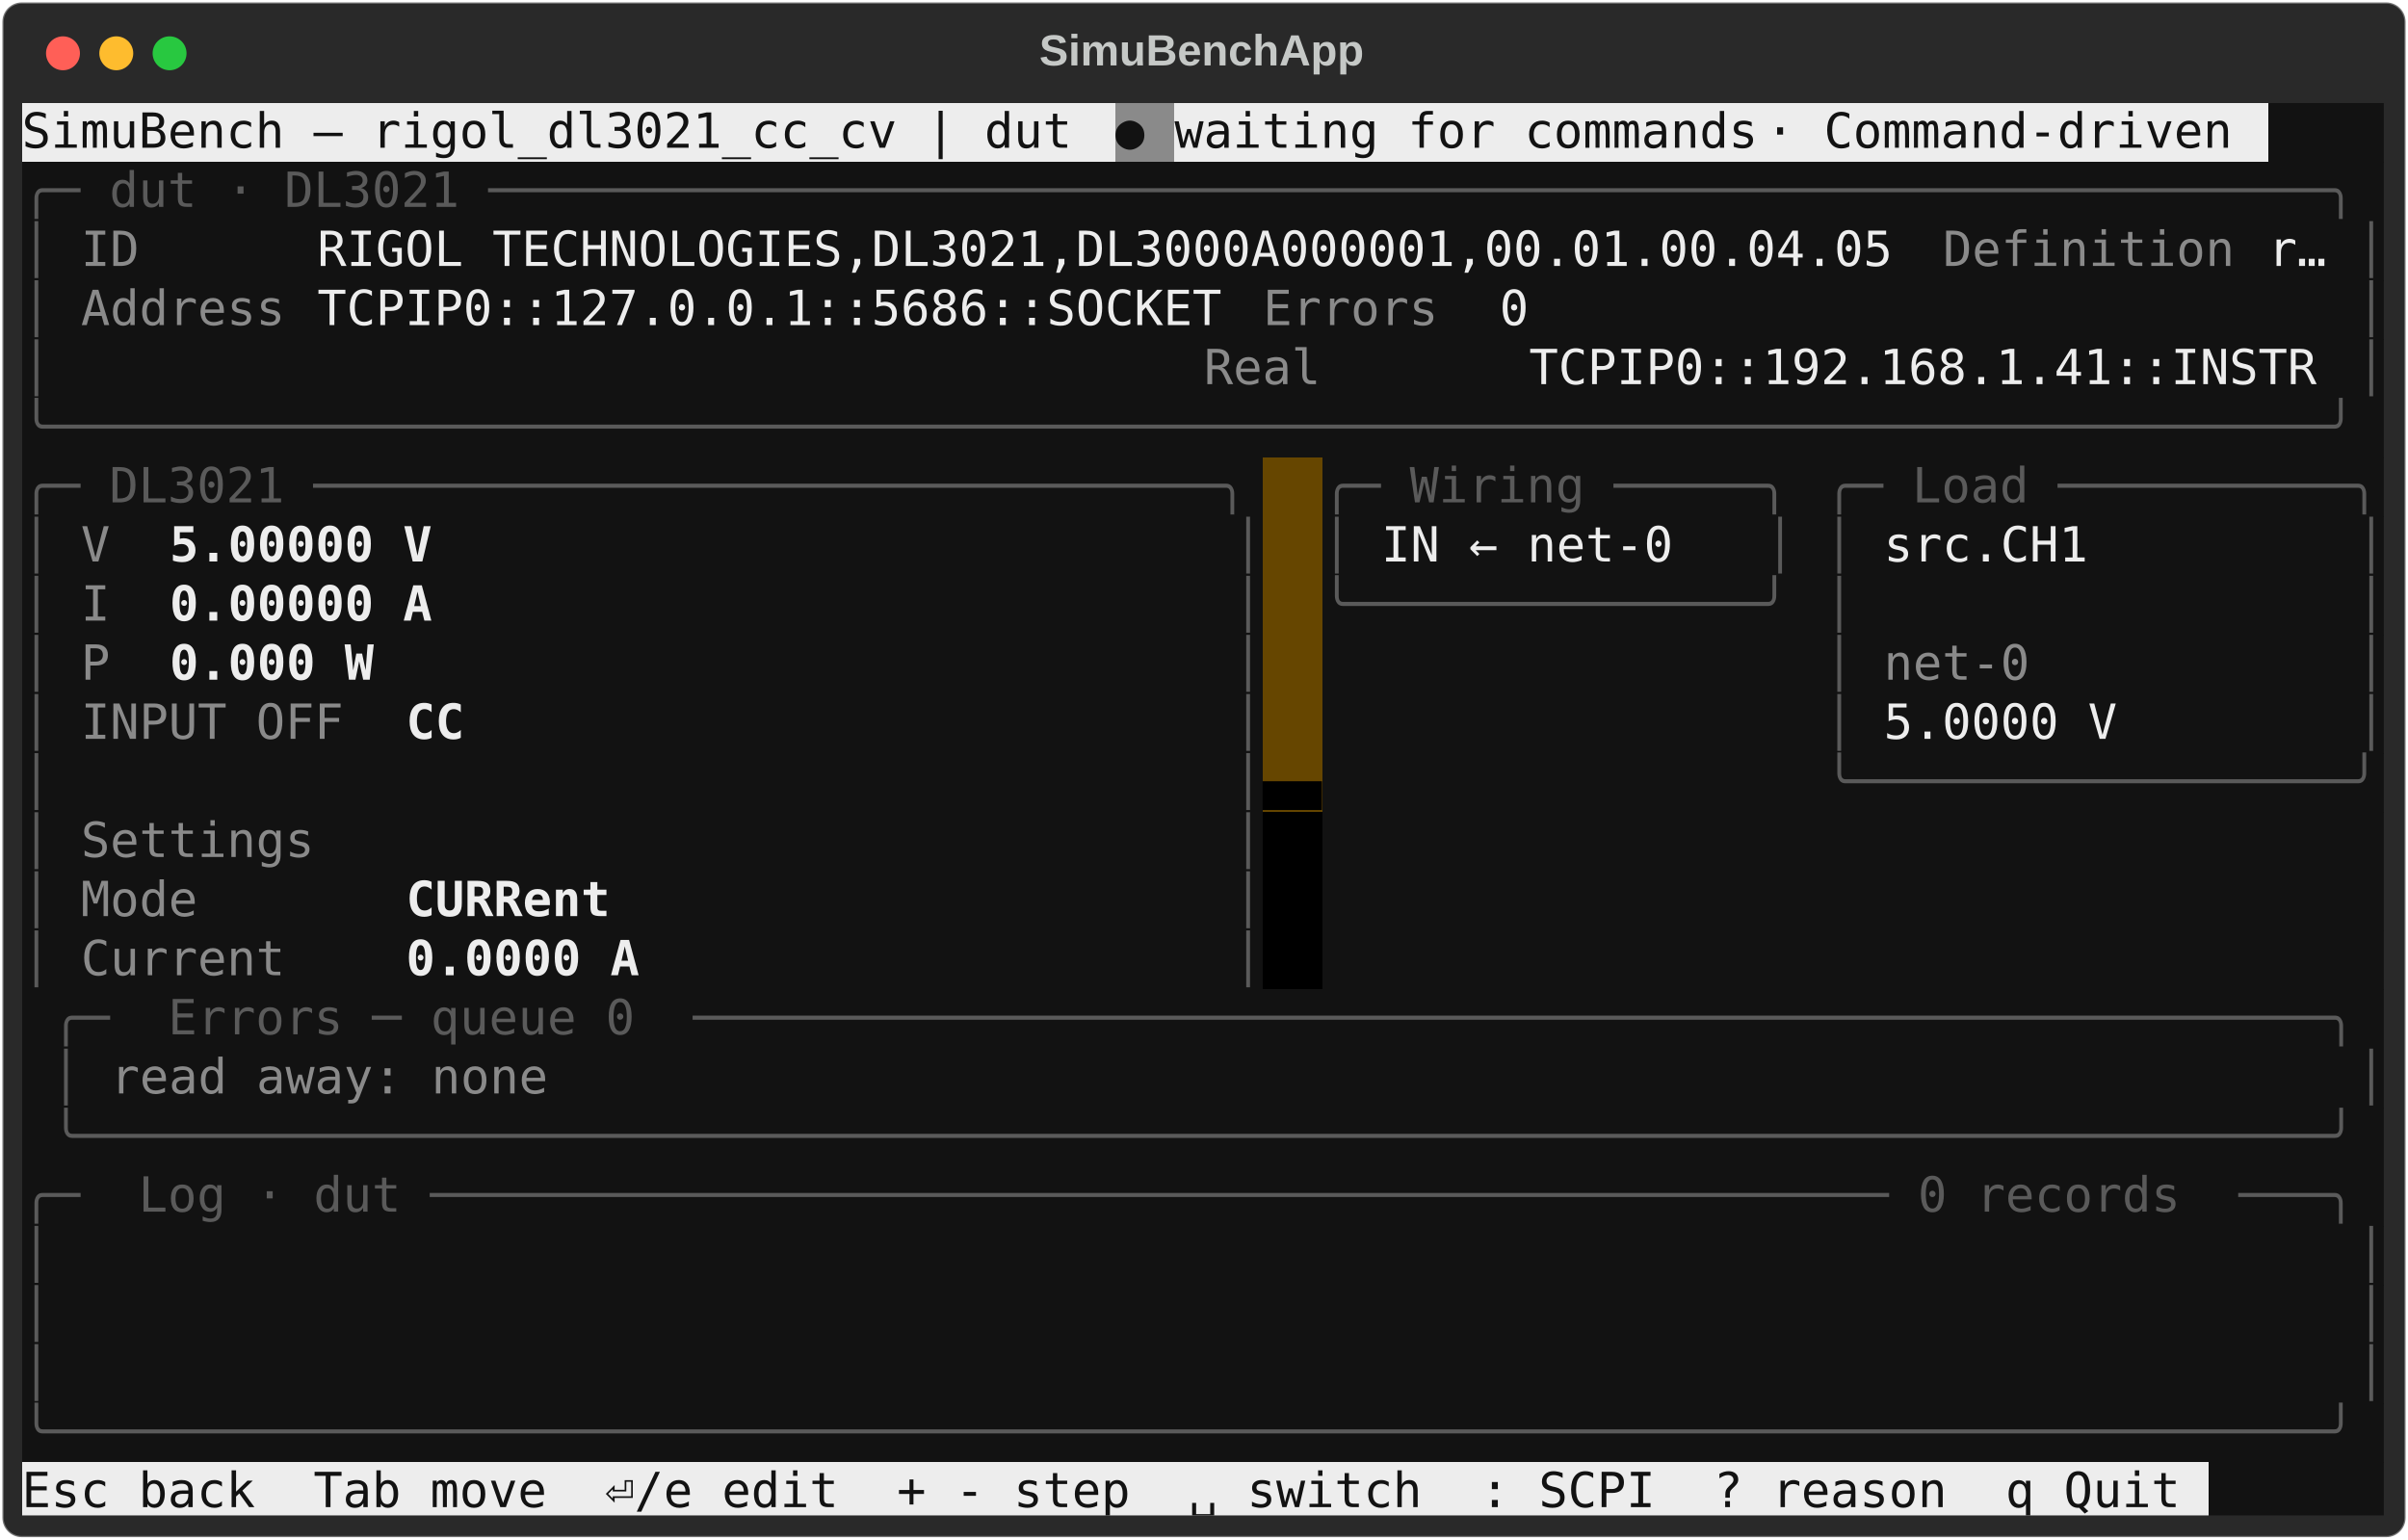
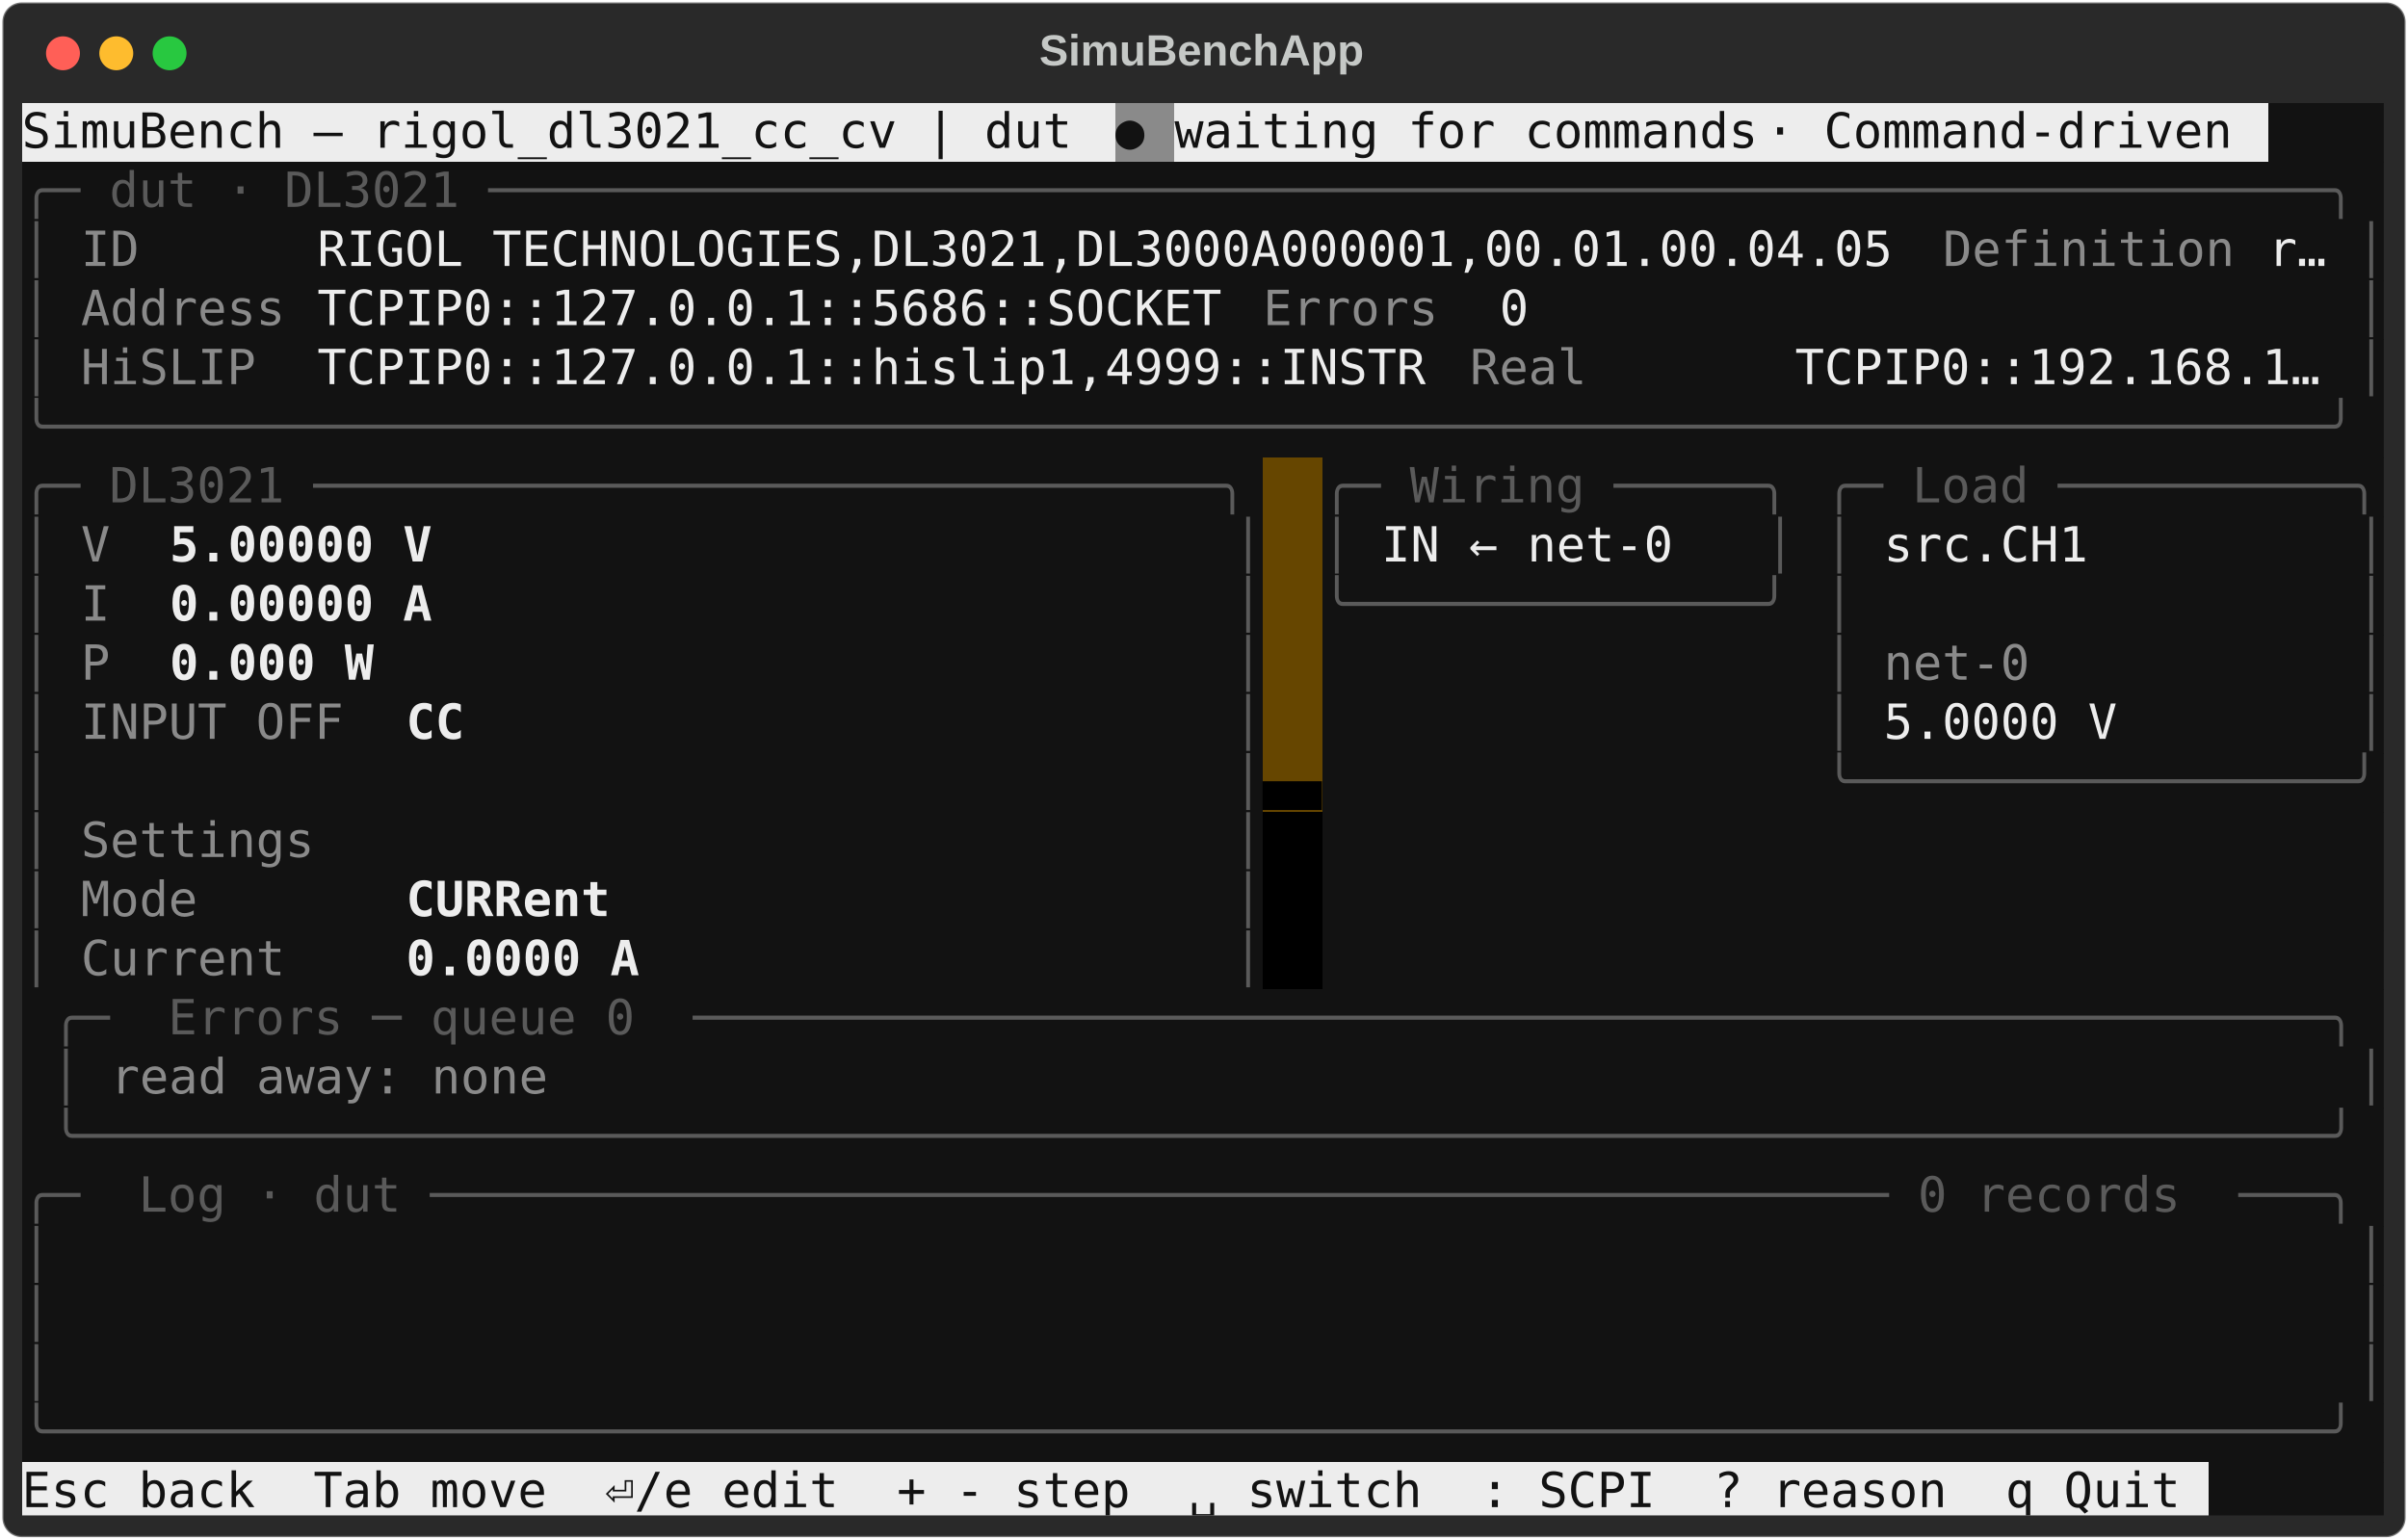
<svg xmlns="http://www.w3.org/2000/svg" class="rich-terminal" viewBox="0 0 994 635.6">
  <style>

    @font-face {
        font-family: "Fira Code";
        src: local("FiraCode-Regular"),
                url("https://cdnjs.cloudflare.com/ajax/libs/firacode/6.2.0/woff2/FiraCode-Regular.woff2") format("woff2"),
                url("https://cdnjs.cloudflare.com/ajax/libs/firacode/6.2.0/woff/FiraCode-Regular.woff") format("woff");
        font-style: normal;
        font-weight: 400;
    }
    @font-face {
        font-family: "Fira Code";
        src: local("FiraCode-Bold"),
                url("https://cdnjs.cloudflare.com/ajax/libs/firacode/6.2.0/woff2/FiraCode-Bold.woff2") format("woff2"),
                url("https://cdnjs.cloudflare.com/ajax/libs/firacode/6.2.0/woff/FiraCode-Bold.woff") format("woff");
        font-style: bold;
        font-weight: 700;
    }

    .terminal-matrix {
        font-family: Fira Code, monospace;
        font-size: 20px;
        line-height: 24.4px;
        font-variant-east-asian: full-width;
    }

    .terminal-title {
        font-size: 18px;
        font-weight: bold;
        font-family: arial;
    }

    .terminal-r1 { fill: #121212 }
.terminal-r2 { fill: #c5c8c6 }
.terminal-r3 { fill: #5a5a5a }
.terminal-r4 { fill: #8a8a8a }
.terminal-r5 { fill: #ededed }
.terminal-r6 { fill: #ededed;font-weight: bold }
.terminal-r7 { fill: #000000 }
    </style>
  <defs>
    <clipPath id="terminal-clip-terminal">
      <rect x="0" y="0" width="975.0" height="584.6" />
    </clipPath>
    <clipPath id="terminal-line-0">
      <rect x="0" y="1.5" width="976" height="24.65" />
    </clipPath>
    <clipPath id="terminal-line-1">
      <rect x="0" y="25.9" width="976" height="24.65" />
    </clipPath>
    <clipPath id="terminal-line-2">
      <rect x="0" y="50.3" width="976" height="24.65" />
    </clipPath>
    <clipPath id="terminal-line-3">
      <rect x="0" y="74.7" width="976" height="24.65" />
    </clipPath>
    <clipPath id="terminal-line-4">
      <rect x="0" y="99.1" width="976" height="24.65" />
    </clipPath>
    <clipPath id="terminal-line-5">
      <rect x="0" y="123.5" width="976" height="24.65" />
    </clipPath>
    <clipPath id="terminal-line-6">
      <rect x="0" y="147.9" width="976" height="24.65" />
    </clipPath>
    <clipPath id="terminal-line-7">
      <rect x="0" y="172.3" width="976" height="24.65" />
    </clipPath>
    <clipPath id="terminal-line-8">
      <rect x="0" y="196.7" width="976" height="24.65" />
    </clipPath>
    <clipPath id="terminal-line-9">
      <rect x="0" y="221.1" width="976" height="24.65" />
    </clipPath>
    <clipPath id="terminal-line-10">
      <rect x="0" y="245.5" width="976" height="24.65" />
    </clipPath>
    <clipPath id="terminal-line-11">
      <rect x="0" y="269.9" width="976" height="24.65" />
    </clipPath>
    <clipPath id="terminal-line-12">
      <rect x="0" y="294.3" width="976" height="24.65" />
    </clipPath>
    <clipPath id="terminal-line-13">
      <rect x="0" y="318.7" width="976" height="24.65" />
    </clipPath>
    <clipPath id="terminal-line-14">
      <rect x="0" y="343.1" width="976" height="24.65" />
    </clipPath>
    <clipPath id="terminal-line-15">
      <rect x="0" y="367.5" width="976" height="24.65" />
    </clipPath>
    <clipPath id="terminal-line-16">
      <rect x="0" y="391.9" width="976" height="24.65" />
    </clipPath>
    <clipPath id="terminal-line-17">
      <rect x="0" y="416.3" width="976" height="24.65" />
    </clipPath>
    <clipPath id="terminal-line-18">
      <rect x="0" y="440.7" width="976" height="24.65" />
    </clipPath>
    <clipPath id="terminal-line-19">
      <rect x="0" y="465.1" width="976" height="24.65" />
    </clipPath>
    <clipPath id="terminal-line-20">
      <rect x="0" y="489.5" width="976" height="24.65" />
    </clipPath>
    <clipPath id="terminal-line-21">
      <rect x="0" y="513.9" width="976" height="24.65" />
    </clipPath>
    <clipPath id="terminal-line-22">
      <rect x="0" y="538.3" width="976" height="24.65" />
    </clipPath>
  </defs>
  <rect fill="#292929" stroke="rgba(255,255,255,0.35)" stroke-width="1" x="1" y="1" width="992" height="633.6" rx="8" />
  <text class="terminal-title" fill="#c5c8c6" text-anchor="middle" x="496" y="27">SimuBenchApp</text>
  <g transform="translate(26,22)">
    <circle cx="0" cy="0" r="7" fill="#ff5f57" />
    <circle cx="22" cy="0" r="7" fill="#febc2e" />
    <circle cx="44" cy="0" r="7" fill="#28c840" />
  </g>
  <g transform="translate(9, 41)" clip-path="url(#terminal-clip-terminal)">
    <rect fill="#ededed" x="0" y="1.5" width="439.2" height="24.65" shape-rendering="crispEdges" />
    <rect fill="#ededed" x="439.2" y="1.5" width="12.2" height="24.65" shape-rendering="crispEdges" />
    <rect fill="#8a8a8a" x="451.4" y="1.5" width="24.4" height="24.65" shape-rendering="crispEdges" />
    <rect fill="#ededed" x="475.8" y="1.5" width="244" height="24.65" shape-rendering="crispEdges" />
    <rect fill="#ededed" x="719.8" y="1.5" width="207.4" height="24.65" shape-rendering="crispEdges" />
    <rect fill="#121212" x="927.2" y="1.5" width="48.8" height="24.65" shape-rendering="crispEdges" />
    <rect fill="#121212" x="0" y="25.9" width="976" height="24.65" shape-rendering="crispEdges" />
    <rect fill="#121212" x="0" y="50.3" width="12.2" height="24.65" shape-rendering="crispEdges" />
    <rect fill="#121212" x="12.2" y="50.3" width="12.2" height="24.65" shape-rendering="crispEdges" />
    <rect fill="#121212" x="24.4" y="50.3" width="97.6" height="24.65" shape-rendering="crispEdges" />
    <rect fill="#121212" x="122" y="50.3" width="671" height="24.65" shape-rendering="crispEdges" />
    <rect fill="#121212" x="793" y="50.3" width="134.2" height="24.65" shape-rendering="crispEdges" />
    <rect fill="#121212" x="927.2" y="50.3" width="24.4" height="24.65" shape-rendering="crispEdges" />
    <rect fill="#121212" x="951.6" y="50.3" width="12.2" height="24.65" shape-rendering="crispEdges" />
    <rect fill="#121212" x="963.8" y="50.3" width="12.2" height="24.65" shape-rendering="crispEdges" />
    <rect fill="#121212" x="0" y="74.7" width="12.2" height="24.65" shape-rendering="crispEdges" />
    <rect fill="#121212" x="12.2" y="74.7" width="12.2" height="24.65" shape-rendering="crispEdges" />
    <rect fill="#121212" x="24.4" y="74.7" width="97.6" height="24.65" shape-rendering="crispEdges" />
    <rect fill="#121212" x="122" y="74.7" width="390.4" height="24.65" shape-rendering="crispEdges" />
    <rect fill="#121212" x="512.4" y="74.7" width="97.6" height="24.65" shape-rendering="crispEdges" />
    <rect fill="#121212" x="610" y="74.7" width="341.6" height="24.65" shape-rendering="crispEdges" />
    <rect fill="#121212" x="951.6" y="74.7" width="12.2" height="24.65" shape-rendering="crispEdges" />
    <rect fill="#121212" x="963.8" y="74.7" width="12.2" height="24.65" shape-rendering="crispEdges" />
    <rect fill="#121212" x="0" y="99.1" width="12.2" height="24.65" shape-rendering="crispEdges" />
    <rect fill="#121212" x="12.2" y="99.1" width="12.2" height="24.65" shape-rendering="crispEdges" />
-     <rect fill="#121212" x="24.4" y="99.1" width="463.6" height="24.65" shape-rendering="crispEdges" />
-     <rect fill="#121212" x="488" y="99.1" width="134.2" height="24.65" shape-rendering="crispEdges" />
-     <rect fill="#121212" x="622.2" y="99.1" width="329.4" height="24.65" shape-rendering="crispEdges" />
+     <rect fill="#121212" x="24.4" y="99.1" width="97.6" height="24.65" shape-rendering="crispEdges" />
+     <rect fill="#121212" x="122" y="99.1" width="475.8" height="24.65" shape-rendering="crispEdges" />
+     <rect fill="#121212" x="597.8" y="99.1" width="134.2" height="24.65" shape-rendering="crispEdges" />
+     <rect fill="#121212" x="732" y="99.1" width="219.6" height="24.65" shape-rendering="crispEdges" />
    <rect fill="#121212" x="951.6" y="99.1" width="12.2" height="24.65" shape-rendering="crispEdges" />
    <rect fill="#121212" x="963.8" y="99.1" width="12.2" height="24.65" shape-rendering="crispEdges" />
    <rect fill="#121212" x="0" y="123.5" width="976" height="24.65" shape-rendering="crispEdges" />
    <rect fill="#121212" x="0" y="147.9" width="512.4" height="24.65" shape-rendering="crispEdges" />
    <rect fill="#664600" x="512.4" y="147.9" width="24.4" height="24.65" shape-rendering="crispEdges" />
    <rect fill="#121212" x="536.8" y="147.9" width="195.2" height="24.65" shape-rendering="crispEdges" />
    <rect fill="#121212" x="732" y="147.9" width="12.2" height="24.65" shape-rendering="crispEdges" />
    <rect fill="#121212" x="744.2" y="147.9" width="231.8" height="24.65" shape-rendering="crispEdges" />
    <rect fill="#121212" x="0" y="172.3" width="12.2" height="24.65" shape-rendering="crispEdges" />
    <rect fill="#121212" x="12.2" y="172.3" width="12.2" height="24.65" shape-rendering="crispEdges" />
    <rect fill="#121212" x="24.4" y="172.3" width="36.6" height="24.65" shape-rendering="crispEdges" />
    <rect fill="#121212" x="61" y="172.3" width="109.8" height="24.65" shape-rendering="crispEdges" />
    <rect fill="#121212" x="170.8" y="172.3" width="317.2" height="24.65" shape-rendering="crispEdges" />
    <rect fill="#121212" x="488" y="172.3" width="12.2" height="24.65" shape-rendering="crispEdges" />
    <rect fill="#121212" x="500.2" y="172.3" width="12.2" height="24.65" shape-rendering="crispEdges" />
    <rect fill="#664600" x="512.4" y="172.3" width="24.4" height="24.65" shape-rendering="crispEdges" />
    <rect fill="#121212" x="536.8" y="172.3" width="12.2" height="24.65" shape-rendering="crispEdges" />
    <rect fill="#121212" x="549" y="172.3" width="12.2" height="24.65" shape-rendering="crispEdges" />
    <rect fill="#121212" x="561.2" y="172.3" width="146.4" height="24.65" shape-rendering="crispEdges" />
    <rect fill="#121212" x="707.6" y="172.3" width="12.2" height="24.65" shape-rendering="crispEdges" />
    <rect fill="#121212" x="719.8" y="172.3" width="12.2" height="24.65" shape-rendering="crispEdges" />
    <rect fill="#121212" x="732" y="172.3" width="12.2" height="24.65" shape-rendering="crispEdges" />
    <rect fill="#121212" x="744.2" y="172.3" width="12.2" height="24.65" shape-rendering="crispEdges" />
    <rect fill="#121212" x="756.4" y="172.3" width="12.2" height="24.65" shape-rendering="crispEdges" />
    <rect fill="#121212" x="768.6" y="172.3" width="170.8" height="24.65" shape-rendering="crispEdges" />
    <rect fill="#121212" x="939.4" y="172.3" width="24.4" height="24.65" shape-rendering="crispEdges" />
    <rect fill="#121212" x="963.8" y="172.3" width="12.2" height="24.65" shape-rendering="crispEdges" />
    <rect fill="#121212" x="0" y="196.7" width="12.2" height="24.65" shape-rendering="crispEdges" />
    <rect fill="#121212" x="12.2" y="196.7" width="12.2" height="24.65" shape-rendering="crispEdges" />
    <rect fill="#121212" x="24.4" y="196.7" width="36.6" height="24.65" shape-rendering="crispEdges" />
    <rect fill="#121212" x="61" y="196.7" width="109.8" height="24.65" shape-rendering="crispEdges" />
    <rect fill="#121212" x="170.8" y="196.7" width="317.2" height="24.65" shape-rendering="crispEdges" />
    <rect fill="#121212" x="488" y="196.7" width="12.2" height="24.65" shape-rendering="crispEdges" />
    <rect fill="#121212" x="500.2" y="196.7" width="12.2" height="24.65" shape-rendering="crispEdges" />
    <rect fill="#664600" x="512.4" y="196.7" width="24.4" height="24.65" shape-rendering="crispEdges" />
    <rect fill="#121212" x="536.8" y="196.7" width="195.2" height="24.65" shape-rendering="crispEdges" />
    <rect fill="#121212" x="732" y="196.7" width="12.2" height="24.65" shape-rendering="crispEdges" />
    <rect fill="#121212" x="744.2" y="196.7" width="12.2" height="24.65" shape-rendering="crispEdges" />
    <rect fill="#121212" x="756.4" y="196.7" width="12.2" height="24.65" shape-rendering="crispEdges" />
    <rect fill="#121212" x="768.6" y="196.7" width="170.8" height="24.65" shape-rendering="crispEdges" />
    <rect fill="#121212" x="939.4" y="196.7" width="24.4" height="24.65" shape-rendering="crispEdges" />
    <rect fill="#121212" x="963.8" y="196.7" width="12.2" height="24.65" shape-rendering="crispEdges" />
    <rect fill="#121212" x="0" y="221.1" width="12.2" height="24.65" shape-rendering="crispEdges" />
    <rect fill="#121212" x="12.2" y="221.1" width="12.2" height="24.65" shape-rendering="crispEdges" />
    <rect fill="#121212" x="24.4" y="221.1" width="36.6" height="24.65" shape-rendering="crispEdges" />
    <rect fill="#121212" x="61" y="221.1" width="85.4" height="24.65" shape-rendering="crispEdges" />
    <rect fill="#121212" x="146.4" y="221.1" width="341.6" height="24.65" shape-rendering="crispEdges" />
    <rect fill="#121212" x="488" y="221.1" width="12.2" height="24.65" shape-rendering="crispEdges" />
    <rect fill="#121212" x="500.2" y="221.1" width="12.2" height="24.65" shape-rendering="crispEdges" />
    <rect fill="#664600" x="512.4" y="221.1" width="24.4" height="24.65" shape-rendering="crispEdges" />
    <rect fill="#121212" x="536.8" y="221.1" width="207.4" height="24.65" shape-rendering="crispEdges" />
    <rect fill="#121212" x="744.2" y="221.1" width="12.2" height="24.65" shape-rendering="crispEdges" />
    <rect fill="#121212" x="756.4" y="221.1" width="12.2" height="24.65" shape-rendering="crispEdges" />
    <rect fill="#121212" x="768.6" y="221.1" width="61" height="24.65" shape-rendering="crispEdges" />
    <rect fill="#121212" x="829.6" y="221.1" width="109.8" height="24.65" shape-rendering="crispEdges" />
    <rect fill="#121212" x="939.4" y="221.1" width="24.4" height="24.65" shape-rendering="crispEdges" />
    <rect fill="#121212" x="963.8" y="221.1" width="12.2" height="24.65" shape-rendering="crispEdges" />
    <rect fill="#121212" x="0" y="245.5" width="12.2" height="24.65" shape-rendering="crispEdges" />
    <rect fill="#121212" x="12.2" y="245.5" width="12.2" height="24.65" shape-rendering="crispEdges" />
    <rect fill="#121212" x="24.4" y="245.5" width="109.8" height="24.65" shape-rendering="crispEdges" />
    <rect fill="#121212" x="134.2" y="245.5" width="24.4" height="24.65" shape-rendering="crispEdges" />
    <rect fill="#121212" x="158.6" y="245.5" width="24.4" height="24.65" shape-rendering="crispEdges" />
    <rect fill="#121212" x="183" y="245.5" width="305" height="24.65" shape-rendering="crispEdges" />
    <rect fill="#121212" x="488" y="245.5" width="12.2" height="24.65" shape-rendering="crispEdges" />
    <rect fill="#121212" x="500.2" y="245.5" width="12.2" height="24.65" shape-rendering="crispEdges" />
    <rect fill="#664600" x="512.4" y="245.5" width="24.4" height="24.65" shape-rendering="crispEdges" />
    <rect fill="#121212" x="536.8" y="245.5" width="207.4" height="24.65" shape-rendering="crispEdges" />
    <rect fill="#121212" x="744.2" y="245.5" width="12.2" height="24.65" shape-rendering="crispEdges" />
    <rect fill="#121212" x="756.4" y="245.5" width="12.2" height="24.65" shape-rendering="crispEdges" />
    <rect fill="#121212" x="768.6" y="245.5" width="170.8" height="24.65" shape-rendering="crispEdges" />
    <rect fill="#121212" x="939.4" y="245.5" width="24.4" height="24.65" shape-rendering="crispEdges" />
    <rect fill="#121212" x="963.8" y="245.5" width="12.2" height="24.65" shape-rendering="crispEdges" />
    <rect fill="#121212" x="0" y="269.9" width="12.2" height="24.65" shape-rendering="crispEdges" />
    <rect fill="#121212" x="12.2" y="269.9" width="12.2" height="24.65" shape-rendering="crispEdges" />
    <rect fill="#121212" x="24.4" y="269.9" width="463.6" height="24.65" shape-rendering="crispEdges" />
    <rect fill="#121212" x="488" y="269.9" width="12.2" height="24.65" shape-rendering="crispEdges" />
    <rect fill="#121212" x="500.2" y="269.9" width="12.2" height="24.65" shape-rendering="crispEdges" />
    <rect fill="#664600" x="512.4" y="269.9" width="24.4" height="24.65" shape-rendering="crispEdges" />
    <rect fill="#121212" x="536.8" y="269.9" width="207.4" height="24.65" shape-rendering="crispEdges" />
    <rect fill="#121212" x="744.2" y="269.9" width="231.8" height="24.65" shape-rendering="crispEdges" />
    <rect fill="#121212" x="0" y="294.3" width="12.2" height="24.65" shape-rendering="crispEdges" />
    <rect fill="#121212" x="12.2" y="294.3" width="12.2" height="24.65" shape-rendering="crispEdges" />
    <rect fill="#121212" x="24.4" y="294.3" width="231.8" height="24.65" shape-rendering="crispEdges" />
    <rect fill="#121212" x="256.2" y="294.3" width="231.8" height="24.65" shape-rendering="crispEdges" />
    <rect fill="#121212" x="488" y="294.3" width="12.2" height="24.65" shape-rendering="crispEdges" />
    <rect fill="#121212" x="500.2" y="294.3" width="12.2" height="24.65" shape-rendering="crispEdges" />
    <rect fill="#000000" x="512.4" y="294.3" width="24.4" height="24.65" shape-rendering="crispEdges" />
    <rect fill="#121212" x="536.8" y="294.3" width="439.2" height="24.65" shape-rendering="crispEdges" />
    <rect fill="#121212" x="0" y="318.7" width="12.2" height="24.65" shape-rendering="crispEdges" />
    <rect fill="#121212" x="12.2" y="318.7" width="12.2" height="24.65" shape-rendering="crispEdges" />
    <rect fill="#121212" x="24.4" y="318.7" width="134.2" height="24.65" shape-rendering="crispEdges" />
    <rect fill="#121212" x="158.6" y="318.7" width="97.6" height="24.65" shape-rendering="crispEdges" />
    <rect fill="#121212" x="256.2" y="318.7" width="231.8" height="24.65" shape-rendering="crispEdges" />
    <rect fill="#121212" x="488" y="318.7" width="12.2" height="24.65" shape-rendering="crispEdges" />
    <rect fill="#121212" x="500.2" y="318.7" width="12.2" height="24.65" shape-rendering="crispEdges" />
    <rect fill="#000000" x="512.4" y="318.7" width="24.4" height="24.65" shape-rendering="crispEdges" />
    <rect fill="#121212" x="536.8" y="318.7" width="439.2" height="24.65" shape-rendering="crispEdges" />
    <rect fill="#121212" x="0" y="343.1" width="12.2" height="24.65" shape-rendering="crispEdges" />
    <rect fill="#121212" x="12.2" y="343.1" width="12.2" height="24.65" shape-rendering="crispEdges" />
    <rect fill="#121212" x="24.4" y="343.1" width="134.2" height="24.65" shape-rendering="crispEdges" />
    <rect fill="#121212" x="158.6" y="343.1" width="97.6" height="24.65" shape-rendering="crispEdges" />
    <rect fill="#121212" x="256.2" y="343.1" width="231.8" height="24.65" shape-rendering="crispEdges" />
    <rect fill="#121212" x="488" y="343.1" width="12.2" height="24.65" shape-rendering="crispEdges" />
    <rect fill="#121212" x="500.2" y="343.1" width="12.2" height="24.65" shape-rendering="crispEdges" />
    <rect fill="#000000" x="512.4" y="343.1" width="24.4" height="24.65" shape-rendering="crispEdges" />
    <rect fill="#121212" x="536.8" y="343.1" width="439.2" height="24.65" shape-rendering="crispEdges" />
    <rect fill="#121212" x="0" y="367.5" width="12.2" height="24.65" shape-rendering="crispEdges" />
    <rect fill="#121212" x="12.2" y="367.5" width="963.8" height="24.65" shape-rendering="crispEdges" />
    <rect fill="#121212" x="0" y="391.9" width="12.2" height="24.65" shape-rendering="crispEdges" />
    <rect fill="#121212" x="12.2" y="391.9" width="12.2" height="24.65" shape-rendering="crispEdges" />
    <rect fill="#121212" x="24.4" y="391.9" width="12.2" height="24.65" shape-rendering="crispEdges" />
    <rect fill="#121212" x="36.6" y="391.9" width="183" height="24.65" shape-rendering="crispEdges" />
    <rect fill="#121212" x="219.6" y="391.9" width="61" height="24.65" shape-rendering="crispEdges" />
    <rect fill="#121212" x="280.6" y="391.9" width="683.2" height="24.65" shape-rendering="crispEdges" />
    <rect fill="#121212" x="963.8" y="391.9" width="12.2" height="24.65" shape-rendering="crispEdges" />
    <rect fill="#121212" x="0" y="416.3" width="12.2" height="24.65" shape-rendering="crispEdges" />
    <rect fill="#121212" x="12.2" y="416.3" width="963.8" height="24.65" shape-rendering="crispEdges" />
    <rect fill="#121212" x="0" y="440.7" width="976" height="24.65" shape-rendering="crispEdges" />
    <rect fill="#121212" x="0" y="465.1" width="12.2" height="24.65" shape-rendering="crispEdges" />
    <rect fill="#121212" x="12.2" y="465.1" width="12.2" height="24.65" shape-rendering="crispEdges" />
    <rect fill="#121212" x="24.4" y="465.1" width="0" height="24.65" shape-rendering="crispEdges" />
    <rect fill="#121212" x="24.4" y="465.1" width="939.4" height="24.65" shape-rendering="crispEdges" />
    <rect fill="#121212" x="963.8" y="465.1" width="12.2" height="24.65" shape-rendering="crispEdges" />
    <rect fill="#121212" x="0" y="489.5" width="12.2" height="24.65" shape-rendering="crispEdges" />
    <rect fill="#121212" x="12.2" y="489.5" width="951.6" height="24.65" shape-rendering="crispEdges" />
    <rect fill="#121212" x="963.8" y="489.5" width="12.2" height="24.65" shape-rendering="crispEdges" />
    <rect fill="#121212" x="0" y="513.9" width="12.2" height="24.65" shape-rendering="crispEdges" />
    <rect fill="#121212" x="12.2" y="513.9" width="951.6" height="24.65" shape-rendering="crispEdges" />
    <rect fill="#121212" x="963.8" y="513.9" width="12.2" height="24.65" shape-rendering="crispEdges" />
    <rect fill="#121212" x="0" y="538.3" width="976" height="24.65" shape-rendering="crispEdges" />
    <rect fill="#ededed" x="0" y="562.7" width="902.8" height="24.65" shape-rendering="crispEdges" />
    <rect fill="#121212" x="902.8" y="562.7" width="73.2" height="24.65" shape-rendering="crispEdges" />
    <g class="terminal-matrix">
      <text class="terminal-r1" x="0" y="20" textLength="439.2" clip-path="url(#terminal-line-0)">SimuBench — rigol_dl3021_cc_cv | dut</text>
      <text class="terminal-r1" x="451.4" y="20" textLength="24.4" clip-path="url(#terminal-line-0)">● </text>
      <text class="terminal-r1" x="475.8" y="20" textLength="244" clip-path="url(#terminal-line-0)">waiting for commands</text>
      <text class="terminal-r1" x="719.8" y="20" textLength="207.4" clip-path="url(#terminal-line-0)"> · Command-driven</text>
      <text class="terminal-r2" x="976" y="20" textLength="12.2" clip-path="url(#terminal-line-0)">
</text>
      <text class="terminal-r3" x="0" y="44.4" textLength="976" clip-path="url(#terminal-line-1)">╭─ dut · DL3021 ───────────────────────────────────────────────────────────────╮</text>
      <text class="terminal-r2" x="976" y="44.4" textLength="12.2" clip-path="url(#terminal-line-1)">
</text>
      <text class="terminal-r3" x="0" y="68.8" textLength="12.2" clip-path="url(#terminal-line-2)">│</text>
      <text class="terminal-r4" x="24.4" y="68.8" textLength="97.6" clip-path="url(#terminal-line-2)">ID      </text>
      <text class="terminal-r5" x="122" y="68.8" textLength="671" clip-path="url(#terminal-line-2)">RIGOL TECHNOLOGIES,DL3021,DL3000A000001,00.01.00.04.05 </text>
      <text class="terminal-r4" x="793" y="68.8" textLength="134.2" clip-path="url(#terminal-line-2)">Definition </text>
      <text class="terminal-r5" x="927.2" y="68.8" textLength="24.4" clip-path="url(#terminal-line-2)">r…</text>
      <text class="terminal-r3" x="963.8" y="68.8" textLength="12.2" clip-path="url(#terminal-line-2)">│</text>
      <text class="terminal-r2" x="976" y="68.8" textLength="12.2" clip-path="url(#terminal-line-2)">
</text>
      <text class="terminal-r3" x="0" y="93.2" textLength="12.2" clip-path="url(#terminal-line-3)">│</text>
      <text class="terminal-r4" x="24.4" y="93.2" textLength="97.6" clip-path="url(#terminal-line-3)">Address </text>
      <text class="terminal-r5" x="122" y="93.2" textLength="390.4" clip-path="url(#terminal-line-3)">TCPIP0::127.0.0.1::5686::SOCKET </text>
      <text class="terminal-r4" x="512.4" y="93.2" textLength="97.6" clip-path="url(#terminal-line-3)">Errors  </text>
      <text class="terminal-r5" x="610" y="93.2" textLength="341.6" clip-path="url(#terminal-line-3)">0                           </text>
      <text class="terminal-r3" x="963.8" y="93.2" textLength="12.2" clip-path="url(#terminal-line-3)">│</text>
      <text class="terminal-r2" x="976" y="93.2" textLength="12.2" clip-path="url(#terminal-line-3)">
</text>
      <text class="terminal-r3" x="0" y="117.6" textLength="12.2" clip-path="url(#terminal-line-4)">│</text>
-       <text class="terminal-r4" x="488" y="117.6" textLength="134.2" clip-path="url(#terminal-line-4)">Real       </text>
-       <text class="terminal-r5" x="622.2" y="117.6" textLength="329.4" clip-path="url(#terminal-line-4)">TCPIP0::192.168.1.41::INSTR</text>
+       <text class="terminal-r4" x="24.4" y="117.6" textLength="97.6" clip-path="url(#terminal-line-4)">HiSLIP  </text>
+       <text class="terminal-r5" x="122" y="117.6" textLength="475.8" clip-path="url(#terminal-line-4)">TCPIP0::127.0.0.1::hislip1,4999::INSTR </text>
+       <text class="terminal-r4" x="597.8" y="117.6" textLength="134.2" clip-path="url(#terminal-line-4)">Real       </text>
+       <text class="terminal-r5" x="732" y="117.6" textLength="219.6" clip-path="url(#terminal-line-4)">TCPIP0::192.168.1…</text>
      <text class="terminal-r3" x="963.8" y="117.6" textLength="12.2" clip-path="url(#terminal-line-4)">│</text>
      <text class="terminal-r2" x="976" y="117.6" textLength="12.2" clip-path="url(#terminal-line-4)">
</text>
      <text class="terminal-r3" x="0" y="142" textLength="976" clip-path="url(#terminal-line-5)">╰──────────────────────────────────────────────────────────────────────────────╯</text>
      <text class="terminal-r2" x="976" y="142" textLength="12.2" clip-path="url(#terminal-line-5)">
</text>
      <text class="terminal-r3" x="0" y="166.4" textLength="512.4" clip-path="url(#terminal-line-6)">╭─ DL3021 ───────────────────────────────╮</text>
      <text class="terminal-r3" x="536.8" y="166.4" textLength="195.2" clip-path="url(#terminal-line-6)">╭─ Wiring ─────╮</text>
      <text class="terminal-r3" x="744.2" y="166.4" textLength="231.8" clip-path="url(#terminal-line-6)">╭─ Load ──────────╮</text>
      <text class="terminal-r2" x="976" y="166.4" textLength="12.2" clip-path="url(#terminal-line-6)">
</text>
      <text class="terminal-r3" x="0" y="190.8" textLength="12.2" clip-path="url(#terminal-line-7)">│</text>
      <text class="terminal-r4" x="24.4" y="190.8" textLength="36.6" clip-path="url(#terminal-line-7)">V  </text>
      <text class="terminal-r6" x="61" y="190.8" textLength="109.8" clip-path="url(#terminal-line-7)">5.00000 V</text>
      <text class="terminal-r3" x="500.2" y="190.8" textLength="12.2" clip-path="url(#terminal-line-7)">│</text>
      <text class="terminal-r3" x="536.8" y="190.8" textLength="12.2" clip-path="url(#terminal-line-7)">│</text>
      <text class="terminal-r5" x="561.2" y="190.8" textLength="146.4" clip-path="url(#terminal-line-7)">IN ← net-0  </text>
      <text class="terminal-r3" x="719.8" y="190.8" textLength="12.2" clip-path="url(#terminal-line-7)">│</text>
      <text class="terminal-r3" x="744.2" y="190.8" textLength="12.2" clip-path="url(#terminal-line-7)">│</text>
      <text class="terminal-r5" x="768.6" y="190.8" textLength="170.8" clip-path="url(#terminal-line-7)">src.CH1       </text>
      <text class="terminal-r3" x="963.8" y="190.8" textLength="12.2" clip-path="url(#terminal-line-7)">│</text>
      <text class="terminal-r2" x="976" y="190.8" textLength="12.2" clip-path="url(#terminal-line-7)">
</text>
      <text class="terminal-r3" x="0" y="215.2" textLength="12.2" clip-path="url(#terminal-line-8)">│</text>
      <text class="terminal-r4" x="24.4" y="215.2" textLength="36.6" clip-path="url(#terminal-line-8)">I  </text>
      <text class="terminal-r6" x="61" y="215.2" textLength="109.8" clip-path="url(#terminal-line-8)">0.00000 A</text>
      <text class="terminal-r3" x="500.2" y="215.2" textLength="12.2" clip-path="url(#terminal-line-8)">│</text>
      <text class="terminal-r3" x="536.8" y="215.2" textLength="195.2" clip-path="url(#terminal-line-8)">╰──────────────╯</text>
      <text class="terminal-r3" x="744.2" y="215.2" textLength="12.2" clip-path="url(#terminal-line-8)">│</text>
      <text class="terminal-r3" x="963.8" y="215.2" textLength="12.2" clip-path="url(#terminal-line-8)">│</text>
      <text class="terminal-r2" x="976" y="215.2" textLength="12.2" clip-path="url(#terminal-line-8)">
</text>
      <text class="terminal-r3" x="0" y="239.6" textLength="12.2" clip-path="url(#terminal-line-9)">│</text>
      <text class="terminal-r4" x="24.4" y="239.6" textLength="36.6" clip-path="url(#terminal-line-9)">P  </text>
      <text class="terminal-r6" x="61" y="239.6" textLength="85.4" clip-path="url(#terminal-line-9)">0.000 W</text>
      <text class="terminal-r3" x="500.2" y="239.6" textLength="12.2" clip-path="url(#terminal-line-9)">│</text>
      <text class="terminal-r3" x="744.2" y="239.6" textLength="12.2" clip-path="url(#terminal-line-9)">│</text>
      <text class="terminal-r4" x="768.6" y="239.6" textLength="61" clip-path="url(#terminal-line-9)">net-0</text>
      <text class="terminal-r3" x="963.8" y="239.6" textLength="12.2" clip-path="url(#terminal-line-9)">│</text>
      <text class="terminal-r2" x="976" y="239.6" textLength="12.2" clip-path="url(#terminal-line-9)">
</text>
      <text class="terminal-r3" x="0" y="264" textLength="12.2" clip-path="url(#terminal-line-10)">│</text>
      <text class="terminal-r4" x="24.4" y="264" textLength="109.8" clip-path="url(#terminal-line-10)">INPUT OFF</text>
      <text class="terminal-r6" x="158.6" y="264" textLength="24.4" clip-path="url(#terminal-line-10)">CC</text>
      <text class="terminal-r3" x="500.2" y="264" textLength="12.2" clip-path="url(#terminal-line-10)">│</text>
      <text class="terminal-r3" x="744.2" y="264" textLength="12.2" clip-path="url(#terminal-line-10)">│</text>
      <text class="terminal-r5" x="768.6" y="264" textLength="170.8" clip-path="url(#terminal-line-10)">5.0000 V      </text>
      <text class="terminal-r3" x="963.8" y="264" textLength="12.2" clip-path="url(#terminal-line-10)">│</text>
      <text class="terminal-r2" x="976" y="264" textLength="12.2" clip-path="url(#terminal-line-10)">
</text>
      <text class="terminal-r3" x="0" y="288.4" textLength="12.2" clip-path="url(#terminal-line-11)">│</text>
      <text class="terminal-r3" x="500.2" y="288.4" textLength="12.2" clip-path="url(#terminal-line-11)">│</text>
      <text class="terminal-r7" x="512.4" y="288.4" textLength="24.4" clip-path="url(#terminal-line-11)">▄▄</text>
      <text class="terminal-r3" x="744.2" y="288.4" textLength="231.8" clip-path="url(#terminal-line-11)">╰─────────────────╯</text>
      <text class="terminal-r2" x="976" y="288.4" textLength="12.2" clip-path="url(#terminal-line-11)">
</text>
      <text class="terminal-r3" x="0" y="312.8" textLength="12.2" clip-path="url(#terminal-line-12)">│</text>
      <text class="terminal-r4" x="24.4" y="312.8" textLength="231.8" clip-path="url(#terminal-line-12)">Settings           </text>
      <text class="terminal-r3" x="500.2" y="312.8" textLength="12.2" clip-path="url(#terminal-line-12)">│</text>
      <text class="terminal-r2" x="976" y="312.8" textLength="12.2" clip-path="url(#terminal-line-12)">
</text>
      <text class="terminal-r3" x="0" y="337.2" textLength="12.2" clip-path="url(#terminal-line-13)">│</text>
      <text class="terminal-r4" x="24.4" y="337.2" textLength="134.2" clip-path="url(#terminal-line-13)">Mode       </text>
      <text class="terminal-r6" x="158.6" y="337.2" textLength="97.6" clip-path="url(#terminal-line-13)">CURRent </text>
      <text class="terminal-r3" x="500.2" y="337.2" textLength="12.2" clip-path="url(#terminal-line-13)">│</text>
      <text class="terminal-r2" x="976" y="337.2" textLength="12.2" clip-path="url(#terminal-line-13)">
</text>
      <text class="terminal-r3" x="0" y="361.6" textLength="12.2" clip-path="url(#terminal-line-14)">│</text>
      <text class="terminal-r4" x="24.4" y="361.6" textLength="134.2" clip-path="url(#terminal-line-14)">Current    </text>
      <text class="terminal-r6" x="158.6" y="361.6" textLength="97.6" clip-path="url(#terminal-line-14)">0.0000 A</text>
      <text class="terminal-r3" x="500.2" y="361.6" textLength="12.2" clip-path="url(#terminal-line-14)">│</text>
      <text class="terminal-r2" x="976" y="361.6" textLength="12.2" clip-path="url(#terminal-line-14)">
</text>
      <text class="terminal-r3" x="12.2" y="386" textLength="963.8" clip-path="url(#terminal-line-15)">╭─  Errors ─ queue 0  ────────────────────────────────────────────────────────╮</text>
      <text class="terminal-r2" x="976" y="386" textLength="12.2" clip-path="url(#terminal-line-15)">
</text>
      <text class="terminal-r3" x="12.2" y="410.4" textLength="12.2" clip-path="url(#terminal-line-16)">│</text>
      <text class="terminal-r4" x="36.6" y="410.4" textLength="183" clip-path="url(#terminal-line-16)">read away: none</text>
      <text class="terminal-r3" x="963.8" y="410.4" textLength="12.2" clip-path="url(#terminal-line-16)">│</text>
      <text class="terminal-r2" x="976" y="410.4" textLength="12.2" clip-path="url(#terminal-line-16)">
</text>
      <text class="terminal-r3" x="12.2" y="434.8" textLength="963.8" clip-path="url(#terminal-line-17)">╰─────────────────────────────────────────────────────────────────────────────╯</text>
      <text class="terminal-r2" x="976" y="434.8" textLength="12.2" clip-path="url(#terminal-line-17)">
</text>
      <text class="terminal-r3" x="0" y="459.2" textLength="976" clip-path="url(#terminal-line-18)">╭─  Log · dut ────────────────────────────────────────────────── 0 records  ───╮</text>
      <text class="terminal-r2" x="976" y="459.2" textLength="12.2" clip-path="url(#terminal-line-18)">
</text>
      <text class="terminal-r3" x="0" y="483.6" textLength="12.2" clip-path="url(#terminal-line-19)">│</text>
      <text class="terminal-r3" x="963.8" y="483.6" textLength="12.2" clip-path="url(#terminal-line-19)">│</text>
      <text class="terminal-r2" x="976" y="483.6" textLength="12.2" clip-path="url(#terminal-line-19)">
</text>
      <text class="terminal-r3" x="0" y="508" textLength="12.2" clip-path="url(#terminal-line-20)">│</text>
      <text class="terminal-r3" x="963.8" y="508" textLength="12.2" clip-path="url(#terminal-line-20)">│</text>
      <text class="terminal-r2" x="976" y="508" textLength="12.2" clip-path="url(#terminal-line-20)">
</text>
      <text class="terminal-r3" x="0" y="532.4" textLength="12.2" clip-path="url(#terminal-line-21)">│</text>
      <text class="terminal-r3" x="963.8" y="532.4" textLength="12.2" clip-path="url(#terminal-line-21)">│</text>
      <text class="terminal-r2" x="976" y="532.4" textLength="12.2" clip-path="url(#terminal-line-21)">
</text>
      <text class="terminal-r3" x="0" y="556.8" textLength="976" clip-path="url(#terminal-line-22)">╰──────────────────────────────────────────────────────────────────────────────╯</text>
      <text class="terminal-r2" x="976" y="556.8" textLength="12.2" clip-path="url(#terminal-line-22)">
</text>
      <text class="terminal-r1" x="0" y="581.2" textLength="902.8" clip-path="url(#terminal-line-23)">Esc back  Tab move  ⏎/e edit  + - step  ␣ switch  : SCPI  ? reason  q Quit</text>
    </g>
  </g>
</svg>
